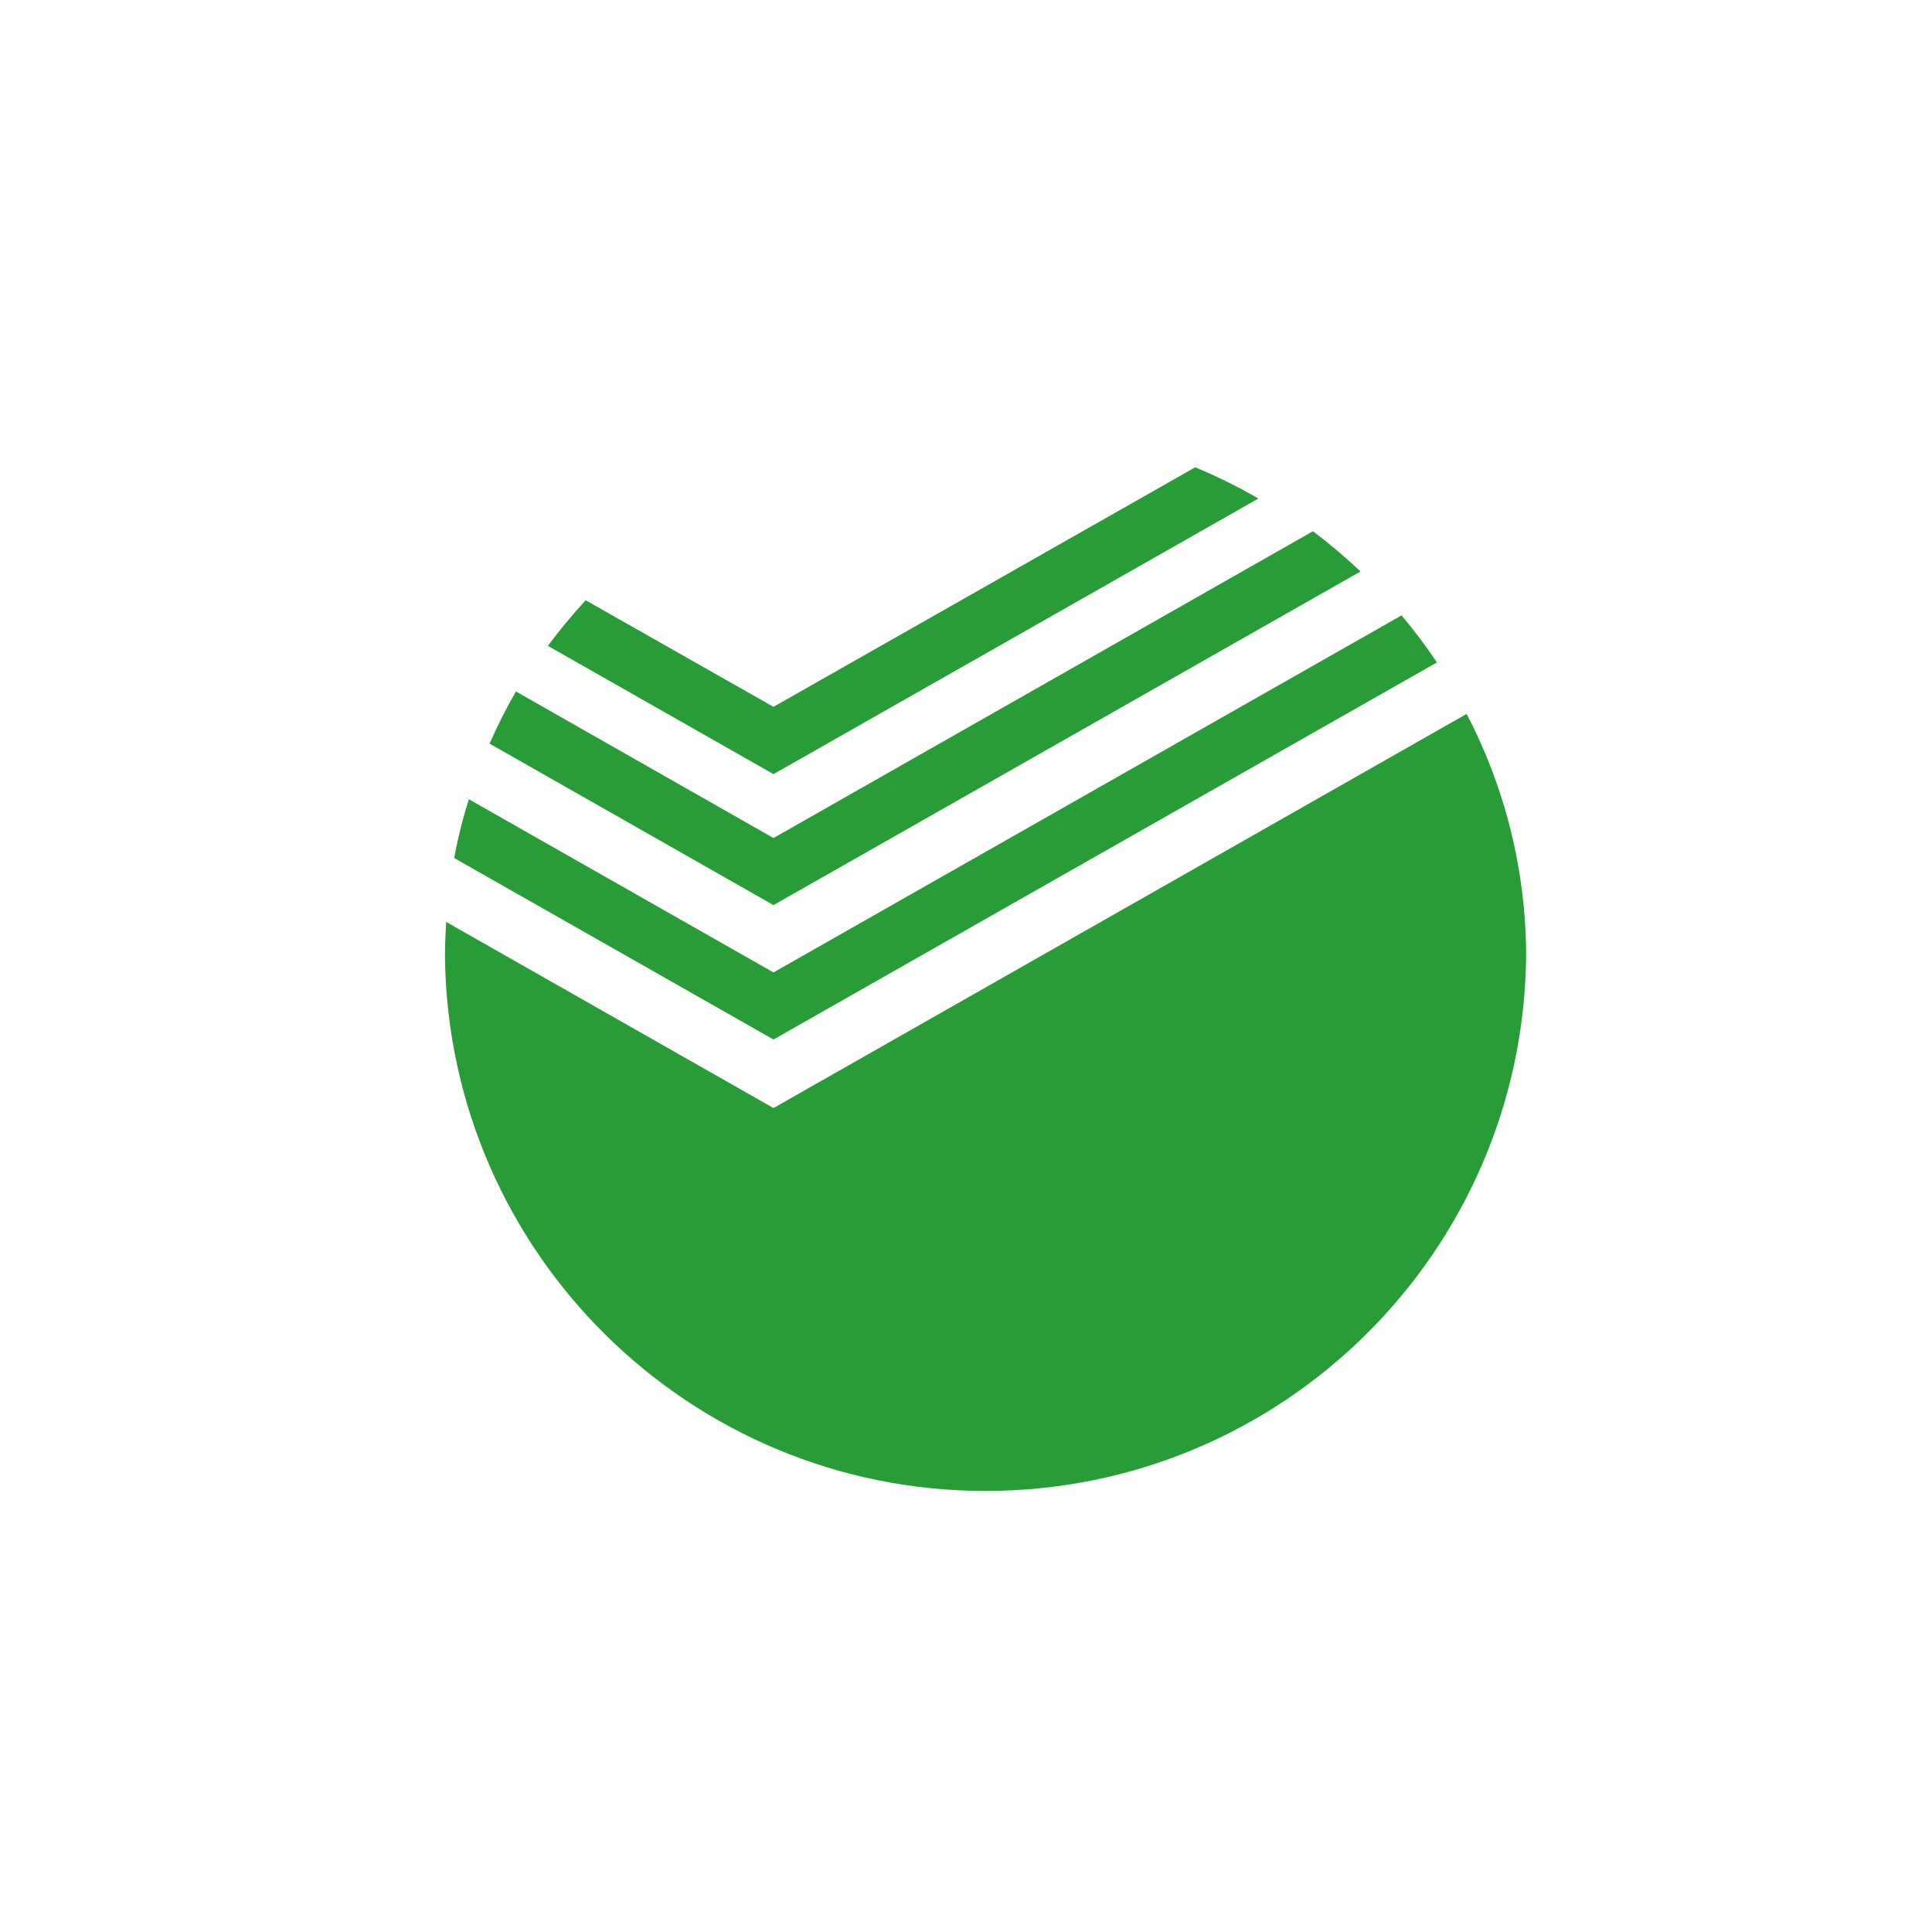
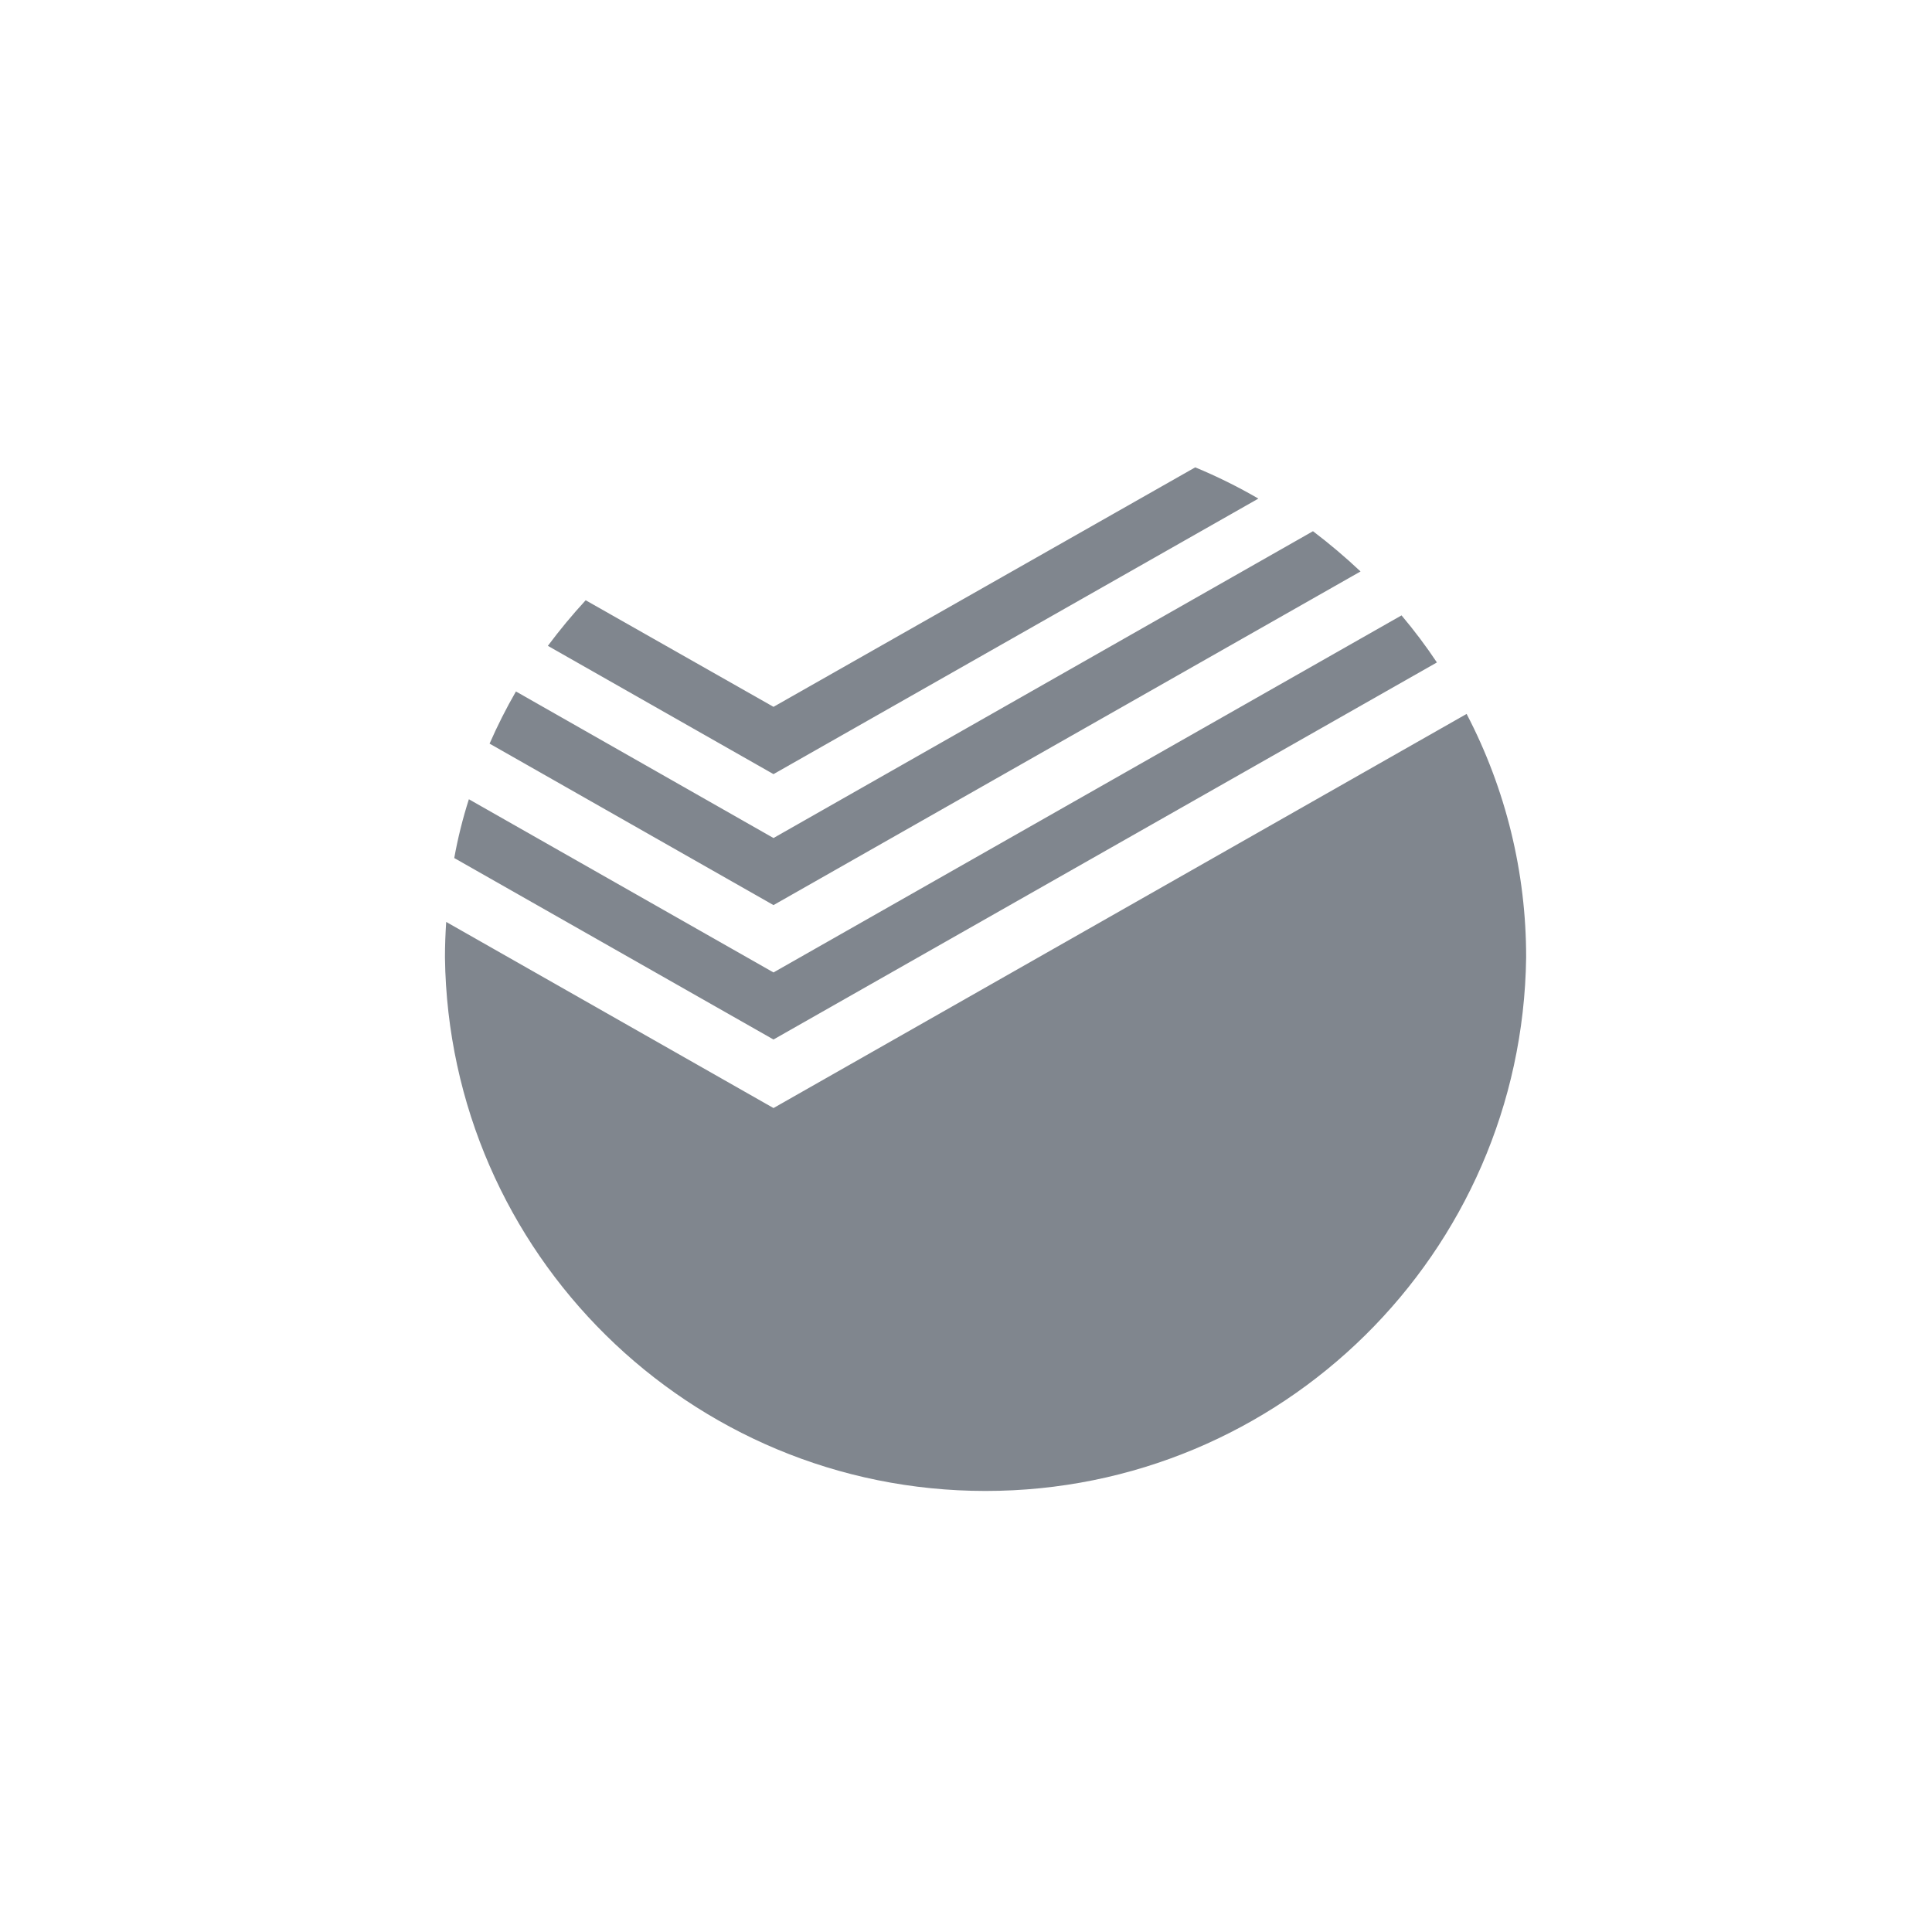
<svg xmlns="http://www.w3.org/2000/svg" width="24" height="24" viewBox="-9 -10 42 42">
-   <path fill="#289D37" d="M22.21,6.02 C23.063,7.655 23.507,9.472 23.504,11.316 C23.418,17.745 18.182,22.912 11.752,22.912 C5.323,22.912 0.086,17.745 1.53654867e-12,11.316 C1.53654867e-12,11.057 0.011,10.797 0.027,10.542 L7.142,14.588 L22.21,6.02 Z M20.795,3.878 C21.07,4.204 21.327,4.545 21.564,4.901 L21.564,4.901 L7.142,13.098 L0.201,9.153 C0.28,8.721 0.386,8.294 0.52,7.875 L0.52,7.875 L7.142,11.64 Z M18.87,2.048 C19.23,2.321 19.575,2.613 19.904,2.923 L19.904,2.923 L7.142,10.176 L0.97,6.666 C1.14,6.278 1.331,5.899 1.543,5.532 L1.543,5.532 L7.142,8.718 Z M16.309,0.659 C16.782,0.854 17.24,1.081 17.683,1.338 L17.683,1.338 L7.142,7.329 L2.237,4.54 C2.494,4.196 2.768,3.865 3.059,3.549 L3.059,3.549 L7.142,5.866 Z" transform="translate(.673 -.5)" />
+   <path fill="#80868E" d="M22.883 5.52a11.42 11.42 0 0 1 1.294 5.296c-.086 6.43-5.322 11.596-11.752 11.596-6.43 0-11.666-5.167-11.752-11.596 0-.26.01-.52.027-.774l7.115 4.046L22.883 5.52zm-1.415-2.142c.275.326.532.667.769 1.023L7.815 12.598.875 8.653c.078-.432.184-.859.318-1.278l6.622 3.765zm-1.925-1.83c.36.273.705.565 1.034.875L7.815 9.676l-6.172-3.51c.17-.388.361-.767.573-1.134l5.599 3.186zM16.983.16c.472.195.93.422 1.373.679L7.815 6.829 2.91 4.04c.257-.344.531-.675.822-.991l4.083 2.317z" />
</svg>
